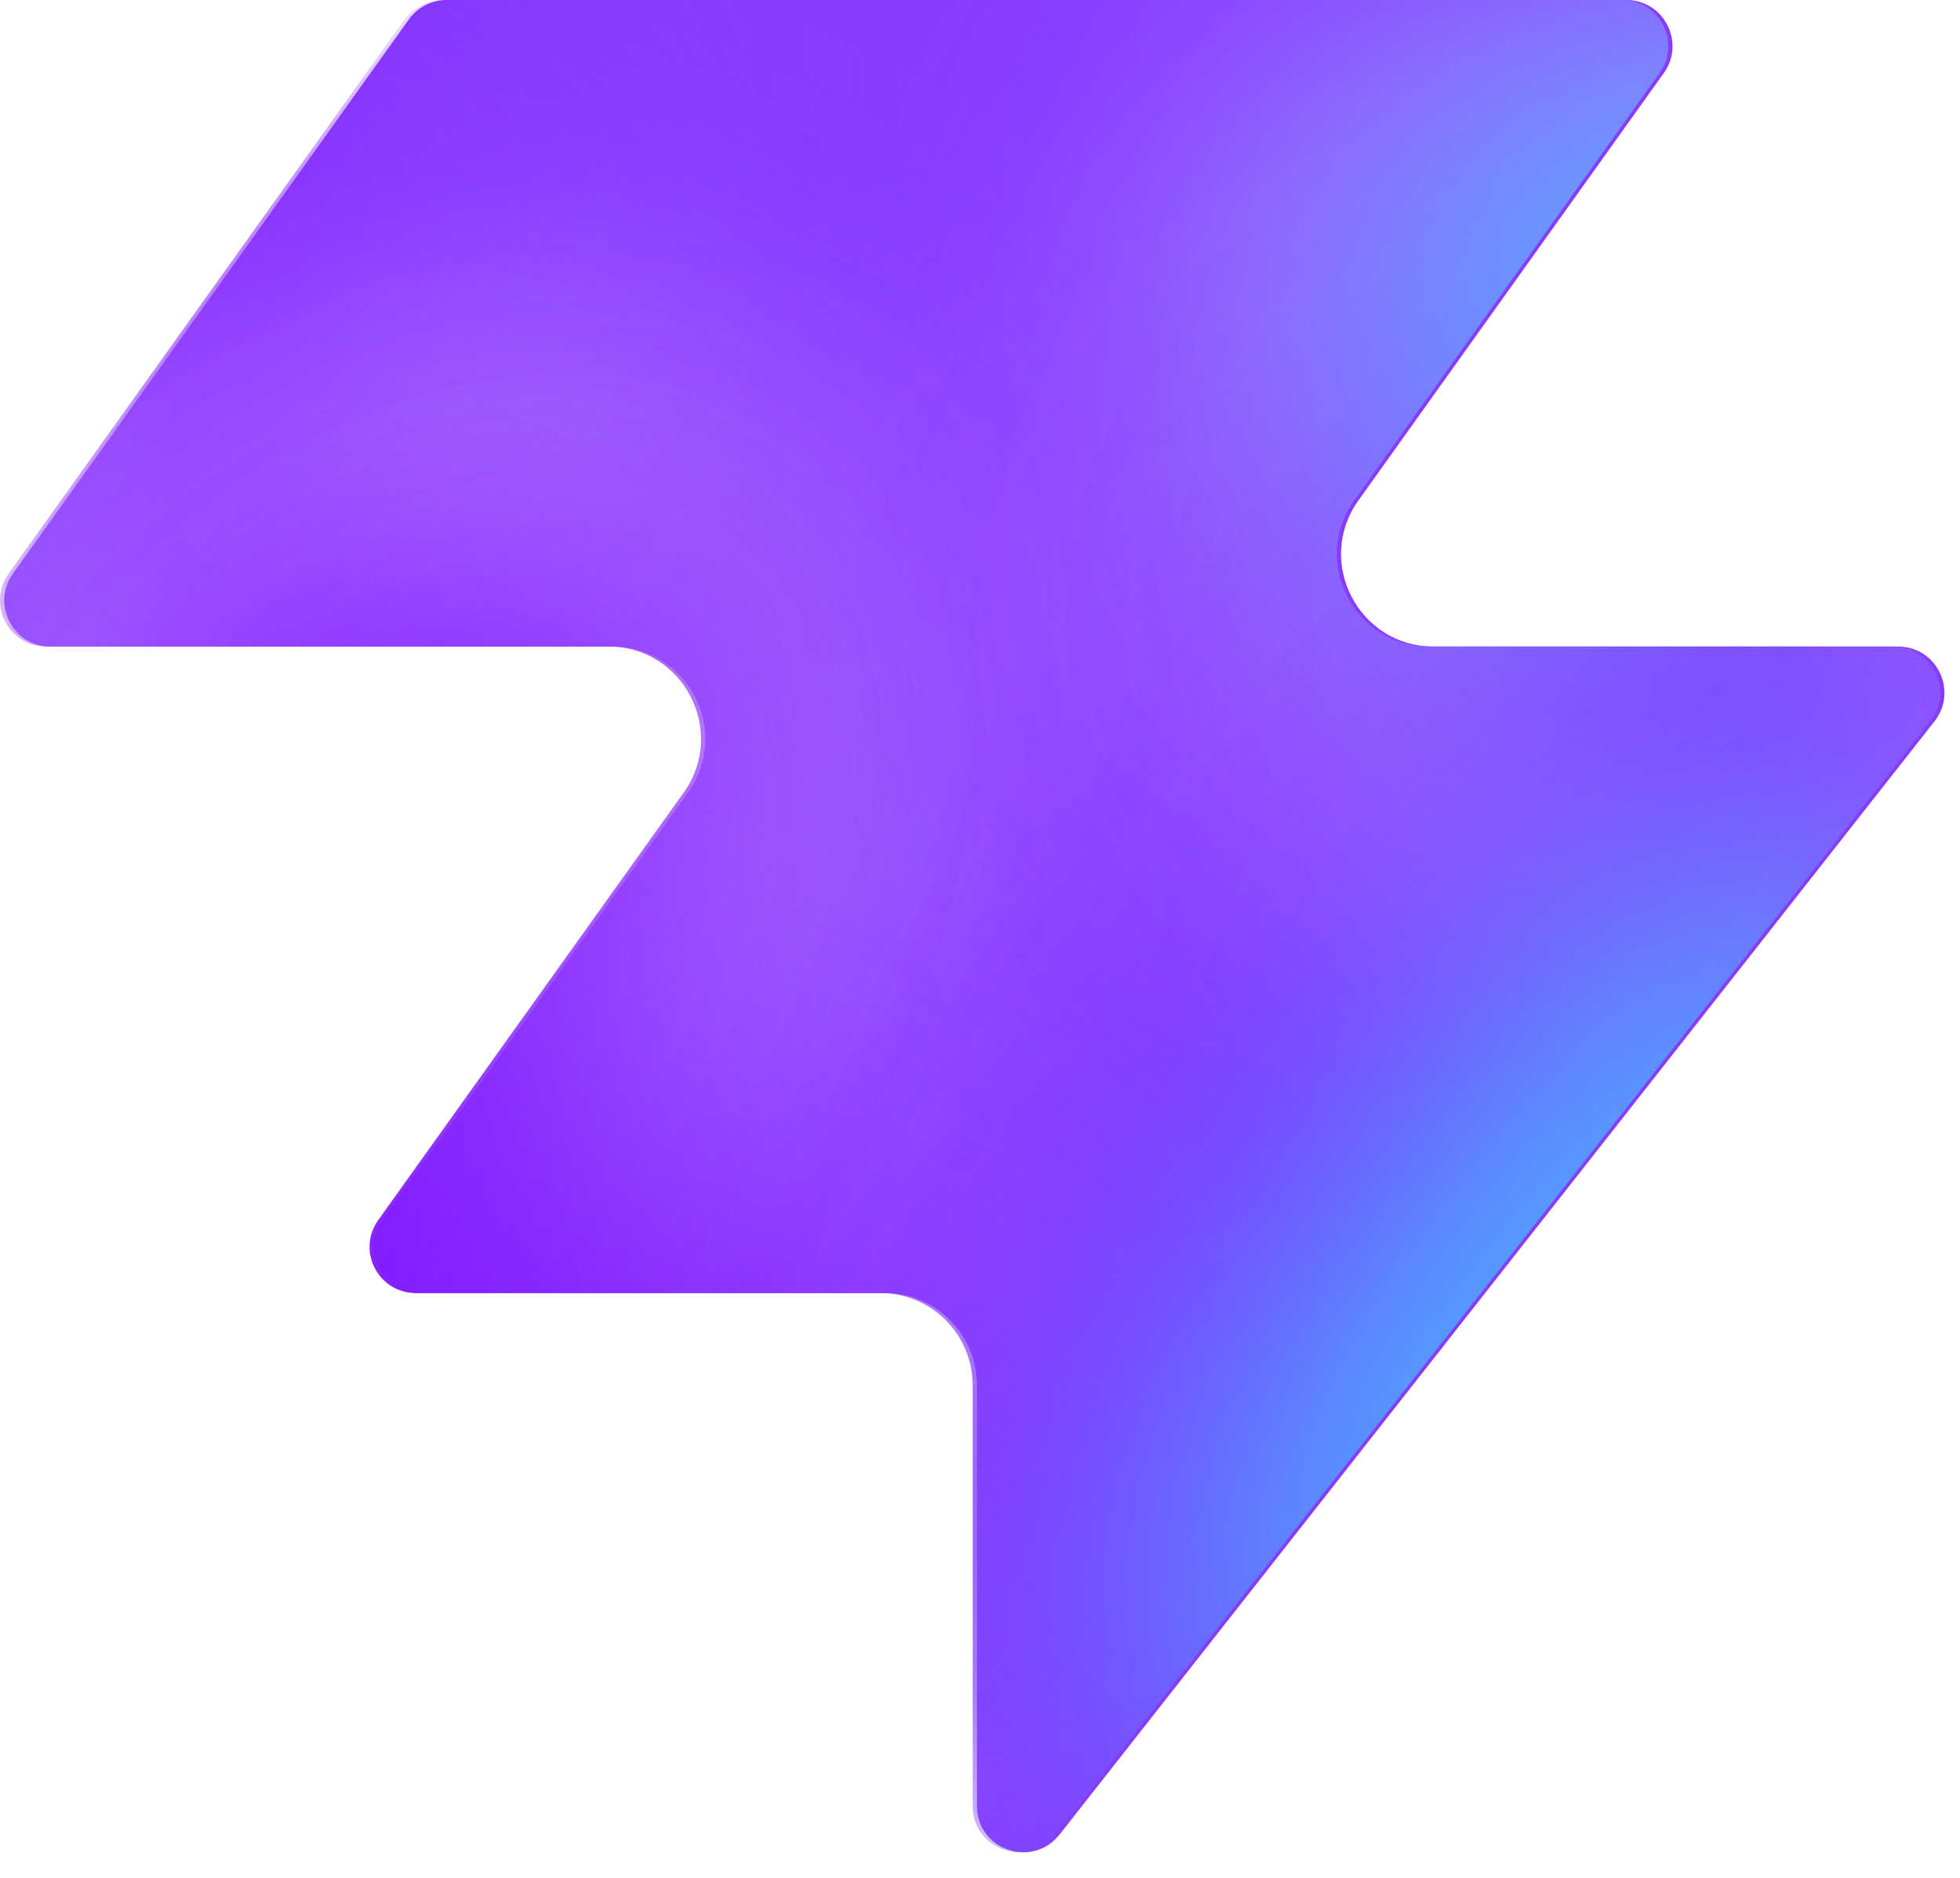
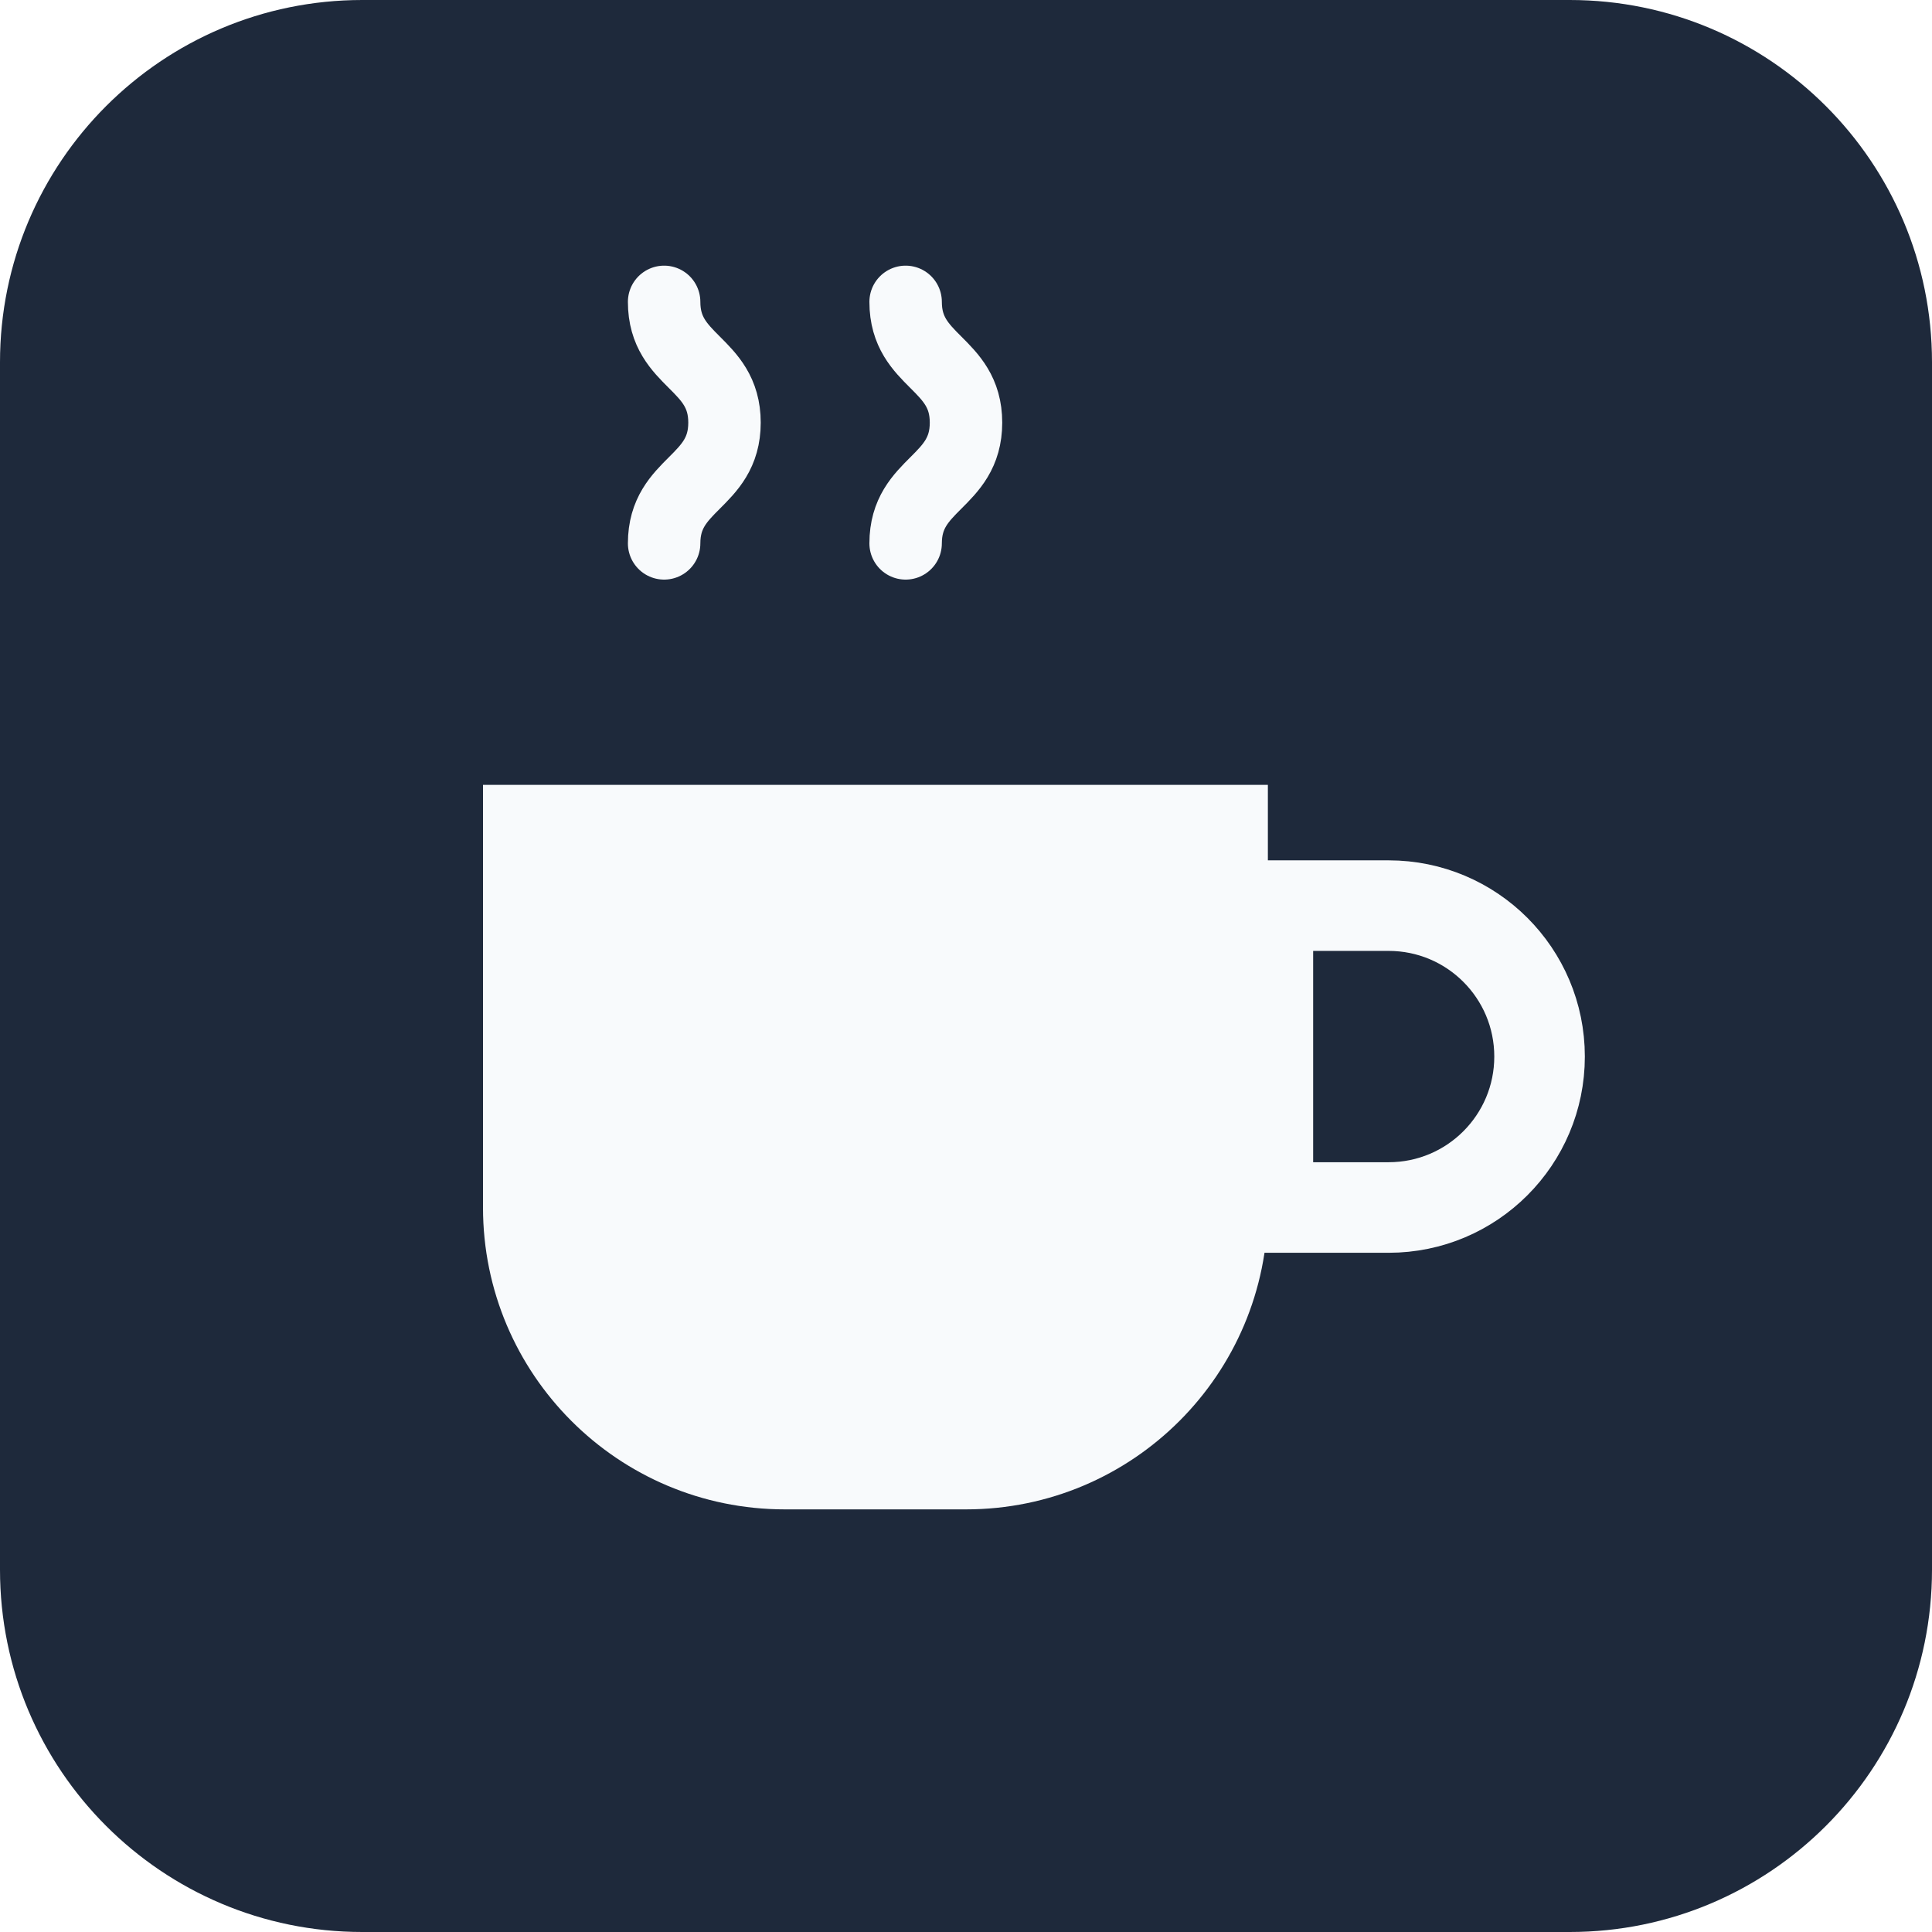
- <svg xmlns="http://www.w3.org/2000/svg" width="48" height="46" fill="none" viewBox="0 0 48 46">
-   <path fill="#863bff" d="M25.946 44.938c-.664.845-2.021.375-2.021-.698V33.937a2.26 2.26 0 0 0-2.262-2.262H10.287c-.92 0-1.456-1.04-.92-1.788l7.48-10.471c1.07-1.497 0-3.578-1.842-3.578H1.237c-.92 0-1.456-1.04-.92-1.788L10.013.474c.214-.297.556-.474.92-.474h28.894c.92 0 1.456 1.04.92 1.788l-7.48 10.471c-1.07 1.498 0 3.579 1.842 3.579h11.377c.943 0 1.473 1.088.89 1.83L25.947 44.94z" style="fill:#863bff;fill:color(display-p3 .525 .23 1);fill-opacity:1" />
-   <mask id="a" width="48" height="46" x="0" y="0" maskUnits="userSpaceOnUse" style="mask-type:alpha">
-     <path fill="#000" d="M25.842 44.938c-.664.844-2.021.375-2.021-.698V33.937a2.26 2.26 0 0 0-2.262-2.262H10.183c-.92 0-1.456-1.04-.92-1.788l7.48-10.471c1.07-1.498 0-3.579-1.842-3.579H1.133c-.92 0-1.456-1.04-.92-1.787L9.91.473c.214-.297.556-.474.92-.474h28.894c.92 0 1.456 1.04.92 1.788l-7.48 10.471c-1.07 1.498 0 3.578 1.842 3.578h11.377c.943 0 1.473 1.088.89 1.832L25.843 44.94z" style="fill:#000;fill-opacity:1" />
-   </mask>
-   <g mask="url(#a)">
-     <g filter="url(#b)">
-       <ellipse cx="5.508" cy="14.704" fill="#ede6ff" rx="5.508" ry="14.704" style="fill:#ede6ff;fill:color(display-p3 .927 .903 1);fill-opacity:1" transform="matrix(.00324 1 1 -.00324 -4.47 31.516)" />
-     </g>
-     <g filter="url(#c)">
-       <ellipse cx="10.399" cy="29.851" fill="#ede6ff" rx="10.399" ry="29.851" style="fill:#ede6ff;fill:color(display-p3 .927 .903 1);fill-opacity:1" transform="matrix(.00324 1 1 -.00324 -39.328 7.883)" />
-     </g>
-     <g filter="url(#d)">
-       <ellipse cx="5.508" cy="30.487" fill="#7e14ff" rx="5.508" ry="30.487" style="fill:#7e14ff;fill:color(display-p3 .492 .077 1);fill-opacity:1" transform="rotate(89.814 -25.913 -14.639)scale(1 -1)" />
-     </g>
-     <g filter="url(#e)">
-       <ellipse cx="5.508" cy="30.599" fill="#7e14ff" rx="5.508" ry="30.599" style="fill:#7e14ff;fill:color(display-p3 .492 .077 1);fill-opacity:1" transform="rotate(89.814 -32.644 -3.334)scale(1 -1)" />
-     </g>
-     <g filter="url(#f)">
-       <ellipse cx="5.508" cy="30.599" fill="#7e14ff" rx="5.508" ry="30.599" style="fill:#7e14ff;fill:color(display-p3 .492 .077 1);fill-opacity:1" transform="matrix(.00324 1 1 -.00324 -34.34 30.47)" />
-     </g>
-     <g filter="url(#g)">
-       <ellipse cx="14.072" cy="22.078" fill="#ede6ff" rx="14.072" ry="22.078" style="fill:#ede6ff;fill:color(display-p3 .927 .903 1);fill-opacity:1" transform="rotate(93.35 24.506 48.493)scale(-1 1)" />
-     </g>
-     <g filter="url(#h)">
-       <ellipse cx="3.47" cy="21.501" fill="#7e14ff" rx="3.47" ry="21.501" style="fill:#7e14ff;fill:color(display-p3 .492 .077 1);fill-opacity:1" transform="rotate(89.009 28.708 47.59)scale(-1 1)" />
-     </g>
-     <g filter="url(#i)">
-       <ellipse cx="3.47" cy="21.501" fill="#7e14ff" rx="3.47" ry="21.501" style="fill:#7e14ff;fill:color(display-p3 .492 .077 1);fill-opacity:1" transform="rotate(89.009 28.708 47.59)scale(-1 1)" />
-     </g>
-     <g filter="url(#j)">
-       <ellipse cx=".387" cy="8.972" fill="#7e14ff" rx="4.407" ry="29.108" style="fill:#7e14ff;fill:color(display-p3 .492 .077 1);fill-opacity:1" transform="rotate(39.51 .387 8.972)" />
-     </g>
-     <g filter="url(#k)">
-       <ellipse cx="47.523" cy="-6.092" fill="#7e14ff" rx="4.407" ry="29.108" style="fill:#7e14ff;fill:color(display-p3 .492 .077 1);fill-opacity:1" transform="rotate(37.892 47.523 -6.092)" />
-     </g>
-     <g filter="url(#l)">
-       <ellipse cx="41.412" cy="6.333" fill="#47bfff" rx="5.971" ry="9.665" style="fill:#47bfff;fill:color(display-p3 .28 .748 1);fill-opacity:1" transform="rotate(37.892 41.412 6.333)" />
-     </g>
-     <g filter="url(#m)">
-       <ellipse cx="-1.879" cy="38.332" fill="#7e14ff" rx="4.407" ry="29.108" style="fill:#7e14ff;fill:color(display-p3 .492 .077 1);fill-opacity:1" transform="rotate(37.892 -1.88 38.332)" />
-     </g>
-     <g filter="url(#n)">
-       <ellipse cx="-1.879" cy="38.332" fill="#7e14ff" rx="4.407" ry="29.108" style="fill:#7e14ff;fill:color(display-p3 .492 .077 1);fill-opacity:1" transform="rotate(37.892 -1.88 38.332)" />
-     </g>
-     <g filter="url(#o)">
-       <ellipse cx="35.651" cy="29.907" fill="#7e14ff" rx="4.407" ry="29.108" style="fill:#7e14ff;fill:color(display-p3 .492 .077 1);fill-opacity:1" transform="rotate(37.892 35.651 29.907)" />
-     </g>
-     <g filter="url(#p)">
-       <ellipse cx="38.418" cy="32.4" fill="#47bfff" rx="5.971" ry="15.297" style="fill:#47bfff;fill:color(display-p3 .28 .748 1);fill-opacity:1" transform="rotate(37.892 38.418 32.4)" />
-     </g>
-   </g>
-   <defs>
-     <filter id="b" width="60.045" height="41.654" x="-19.77" y="16.149" color-interpolation-filters="sRGB" filterUnits="userSpaceOnUse">
-       <feFlood flood-opacity="0" result="BackgroundImageFix" />
-       <feBlend in="SourceGraphic" in2="BackgroundImageFix" result="shape" />
-       <feGaussianBlur result="effect1_foregroundBlur_2002_17158" stdDeviation="7.659" />
-     </filter>
-     <filter id="c" width="90.34" height="51.437" x="-54.613" y="-7.533" color-interpolation-filters="sRGB" filterUnits="userSpaceOnUse">
-       <feFlood flood-opacity="0" result="BackgroundImageFix" />
-       <feBlend in="SourceGraphic" in2="BackgroundImageFix" result="shape" />
-       <feGaussianBlur result="effect1_foregroundBlur_2002_17158" stdDeviation="7.659" />
-     </filter>
-     <filter id="d" width="79.355" height="29.4" x="-49.64" y="2.03" color-interpolation-filters="sRGB" filterUnits="userSpaceOnUse">
-       <feFlood flood-opacity="0" result="BackgroundImageFix" />
-       <feBlend in="SourceGraphic" in2="BackgroundImageFix" result="shape" />
-       <feGaussianBlur result="effect1_foregroundBlur_2002_17158" stdDeviation="4.596" />
-     </filter>
-     <filter id="e" width="79.579" height="29.4" x="-45.045" y="20.029" color-interpolation-filters="sRGB" filterUnits="userSpaceOnUse">
-       <feFlood flood-opacity="0" result="BackgroundImageFix" />
-       <feBlend in="SourceGraphic" in2="BackgroundImageFix" result="shape" />
-       <feGaussianBlur result="effect1_foregroundBlur_2002_17158" stdDeviation="4.596" />
-     </filter>
-     <filter id="f" width="79.579" height="29.4" x="-43.513" y="21.178" color-interpolation-filters="sRGB" filterUnits="userSpaceOnUse">
-       <feFlood flood-opacity="0" result="BackgroundImageFix" />
-       <feBlend in="SourceGraphic" in2="BackgroundImageFix" result="shape" />
-       <feGaussianBlur result="effect1_foregroundBlur_2002_17158" stdDeviation="4.596" />
-     </filter>
-     <filter id="g" width="74.749" height="58.852" x="15.756" y="-17.901" color-interpolation-filters="sRGB" filterUnits="userSpaceOnUse">
-       <feFlood flood-opacity="0" result="BackgroundImageFix" />
-       <feBlend in="SourceGraphic" in2="BackgroundImageFix" result="shape" />
-       <feGaussianBlur result="effect1_foregroundBlur_2002_17158" stdDeviation="7.659" />
-     </filter>
-     <filter id="h" width="61.377" height="25.362" x="23.548" y="2.284" color-interpolation-filters="sRGB" filterUnits="userSpaceOnUse">
-       <feFlood flood-opacity="0" result="BackgroundImageFix" />
-       <feBlend in="SourceGraphic" in2="BackgroundImageFix" result="shape" />
-       <feGaussianBlur result="effect1_foregroundBlur_2002_17158" stdDeviation="4.596" />
-     </filter>
-     <filter id="i" width="61.377" height="25.362" x="23.548" y="2.284" color-interpolation-filters="sRGB" filterUnits="userSpaceOnUse">
-       <feFlood flood-opacity="0" result="BackgroundImageFix" />
-       <feBlend in="SourceGraphic" in2="BackgroundImageFix" result="shape" />
-       <feGaussianBlur result="effect1_foregroundBlur_2002_17158" stdDeviation="4.596" />
-     </filter>
-     <filter id="j" width="56.045" height="63.649" x="-27.636" y="-22.853" color-interpolation-filters="sRGB" filterUnits="userSpaceOnUse">
-       <feFlood flood-opacity="0" result="BackgroundImageFix" />
-       <feBlend in="SourceGraphic" in2="BackgroundImageFix" result="shape" />
-       <feGaussianBlur result="effect1_foregroundBlur_2002_17158" stdDeviation="4.596" />
-     </filter>
-     <filter id="k" width="54.814" height="64.646" x="20.116" y="-38.415" color-interpolation-filters="sRGB" filterUnits="userSpaceOnUse">
-       <feFlood flood-opacity="0" result="BackgroundImageFix" />
-       <feBlend in="SourceGraphic" in2="BackgroundImageFix" result="shape" />
-       <feGaussianBlur result="effect1_foregroundBlur_2002_17158" stdDeviation="4.596" />
-     </filter>
-     <filter id="l" width="33.541" height="35.313" x="24.641" y="-11.323" color-interpolation-filters="sRGB" filterUnits="userSpaceOnUse">
-       <feFlood flood-opacity="0" result="BackgroundImageFix" />
-       <feBlend in="SourceGraphic" in2="BackgroundImageFix" result="shape" />
-       <feGaussianBlur result="effect1_foregroundBlur_2002_17158" stdDeviation="4.596" />
-     </filter>
-     <filter id="m" width="54.814" height="64.646" x="-29.286" y="6.009" color-interpolation-filters="sRGB" filterUnits="userSpaceOnUse">
-       <feFlood flood-opacity="0" result="BackgroundImageFix" />
-       <feBlend in="SourceGraphic" in2="BackgroundImageFix" result="shape" />
-       <feGaussianBlur result="effect1_foregroundBlur_2002_17158" stdDeviation="4.596" />
-     </filter>
-     <filter id="n" width="54.814" height="64.646" x="-29.286" y="6.009" color-interpolation-filters="sRGB" filterUnits="userSpaceOnUse">
-       <feFlood flood-opacity="0" result="BackgroundImageFix" />
-       <feBlend in="SourceGraphic" in2="BackgroundImageFix" result="shape" />
-       <feGaussianBlur result="effect1_foregroundBlur_2002_17158" stdDeviation="4.596" />
-     </filter>
-     <filter id="o" width="54.814" height="64.646" x="8.244" y="-2.416" color-interpolation-filters="sRGB" filterUnits="userSpaceOnUse">
-       <feFlood flood-opacity="0" result="BackgroundImageFix" />
-       <feBlend in="SourceGraphic" in2="BackgroundImageFix" result="shape" />
-       <feGaussianBlur result="effect1_foregroundBlur_2002_17158" stdDeviation="4.596" />
-     </filter>
-     <filter id="p" width="39.409" height="43.623" x="18.713" y="10.588" color-interpolation-filters="sRGB" filterUnits="userSpaceOnUse">
-       <feFlood flood-opacity="0" result="BackgroundImageFix" />
-       <feBlend in="SourceGraphic" in2="BackgroundImageFix" result="shape" />
-       <feGaussianBlur result="effect1_foregroundBlur_2002_17158" stdDeviation="4.596" />
-     </filter>
-   </defs>
+ <svg xmlns="http://www.w3.org/2000/svg" viewBox="0 0 32 32">
+   <rect width="32" height="32" rx="6" fill="#1e293b" />
+   <path d="M8 13h13v7a5 5 0 0 1-5 5h-3a5 5 0 0 1-5-5v-7z" fill="#f8fafc" />
+   <path d="M21 15h2a2.5 2.5 0 0 1 0 5h-2v-5z" fill="none" stroke="#f8fafc" stroke-width="1.5" />
+   <path d="M11 9c0-1 1-1 1-2s-1-1-1-2" fill="none" stroke="#f8fafc" stroke-width="1.2" stroke-linecap="round" />
+   <path d="M15 9c0-1 1-1 1-2s-1-1-1-2" fill="none" stroke="#f8fafc" stroke-width="1.2" stroke-linecap="round" />
</svg>
